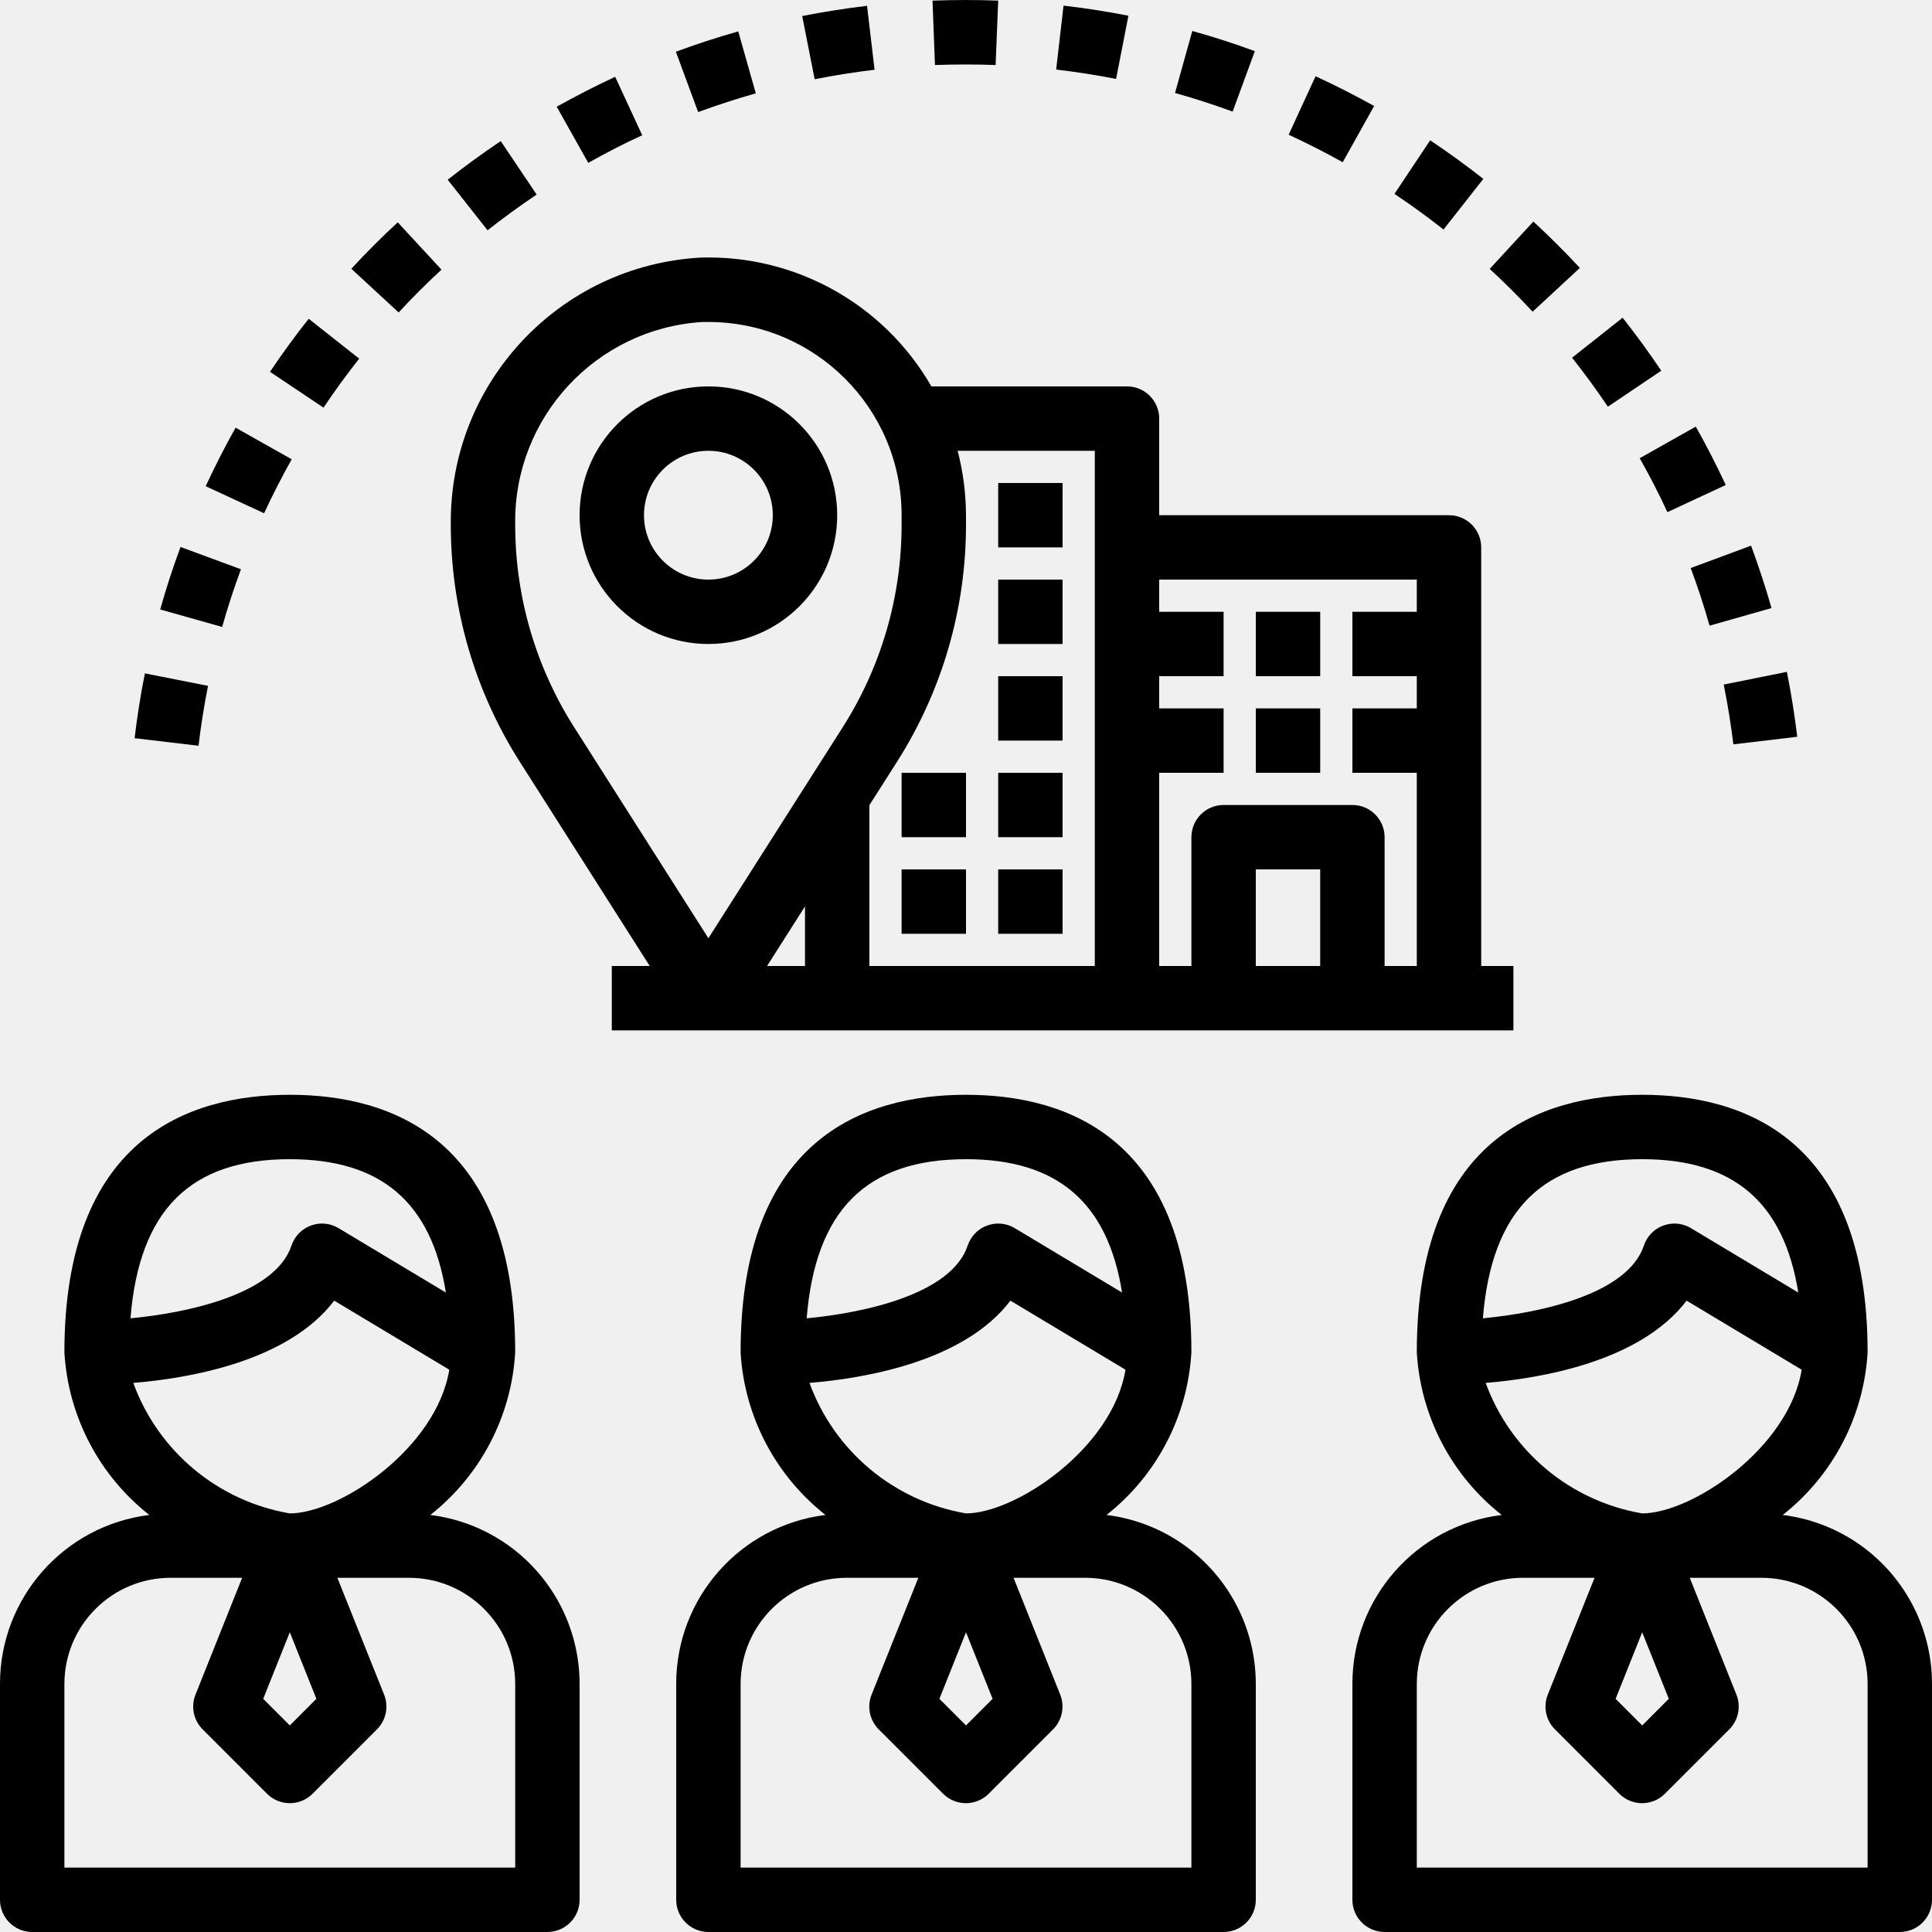
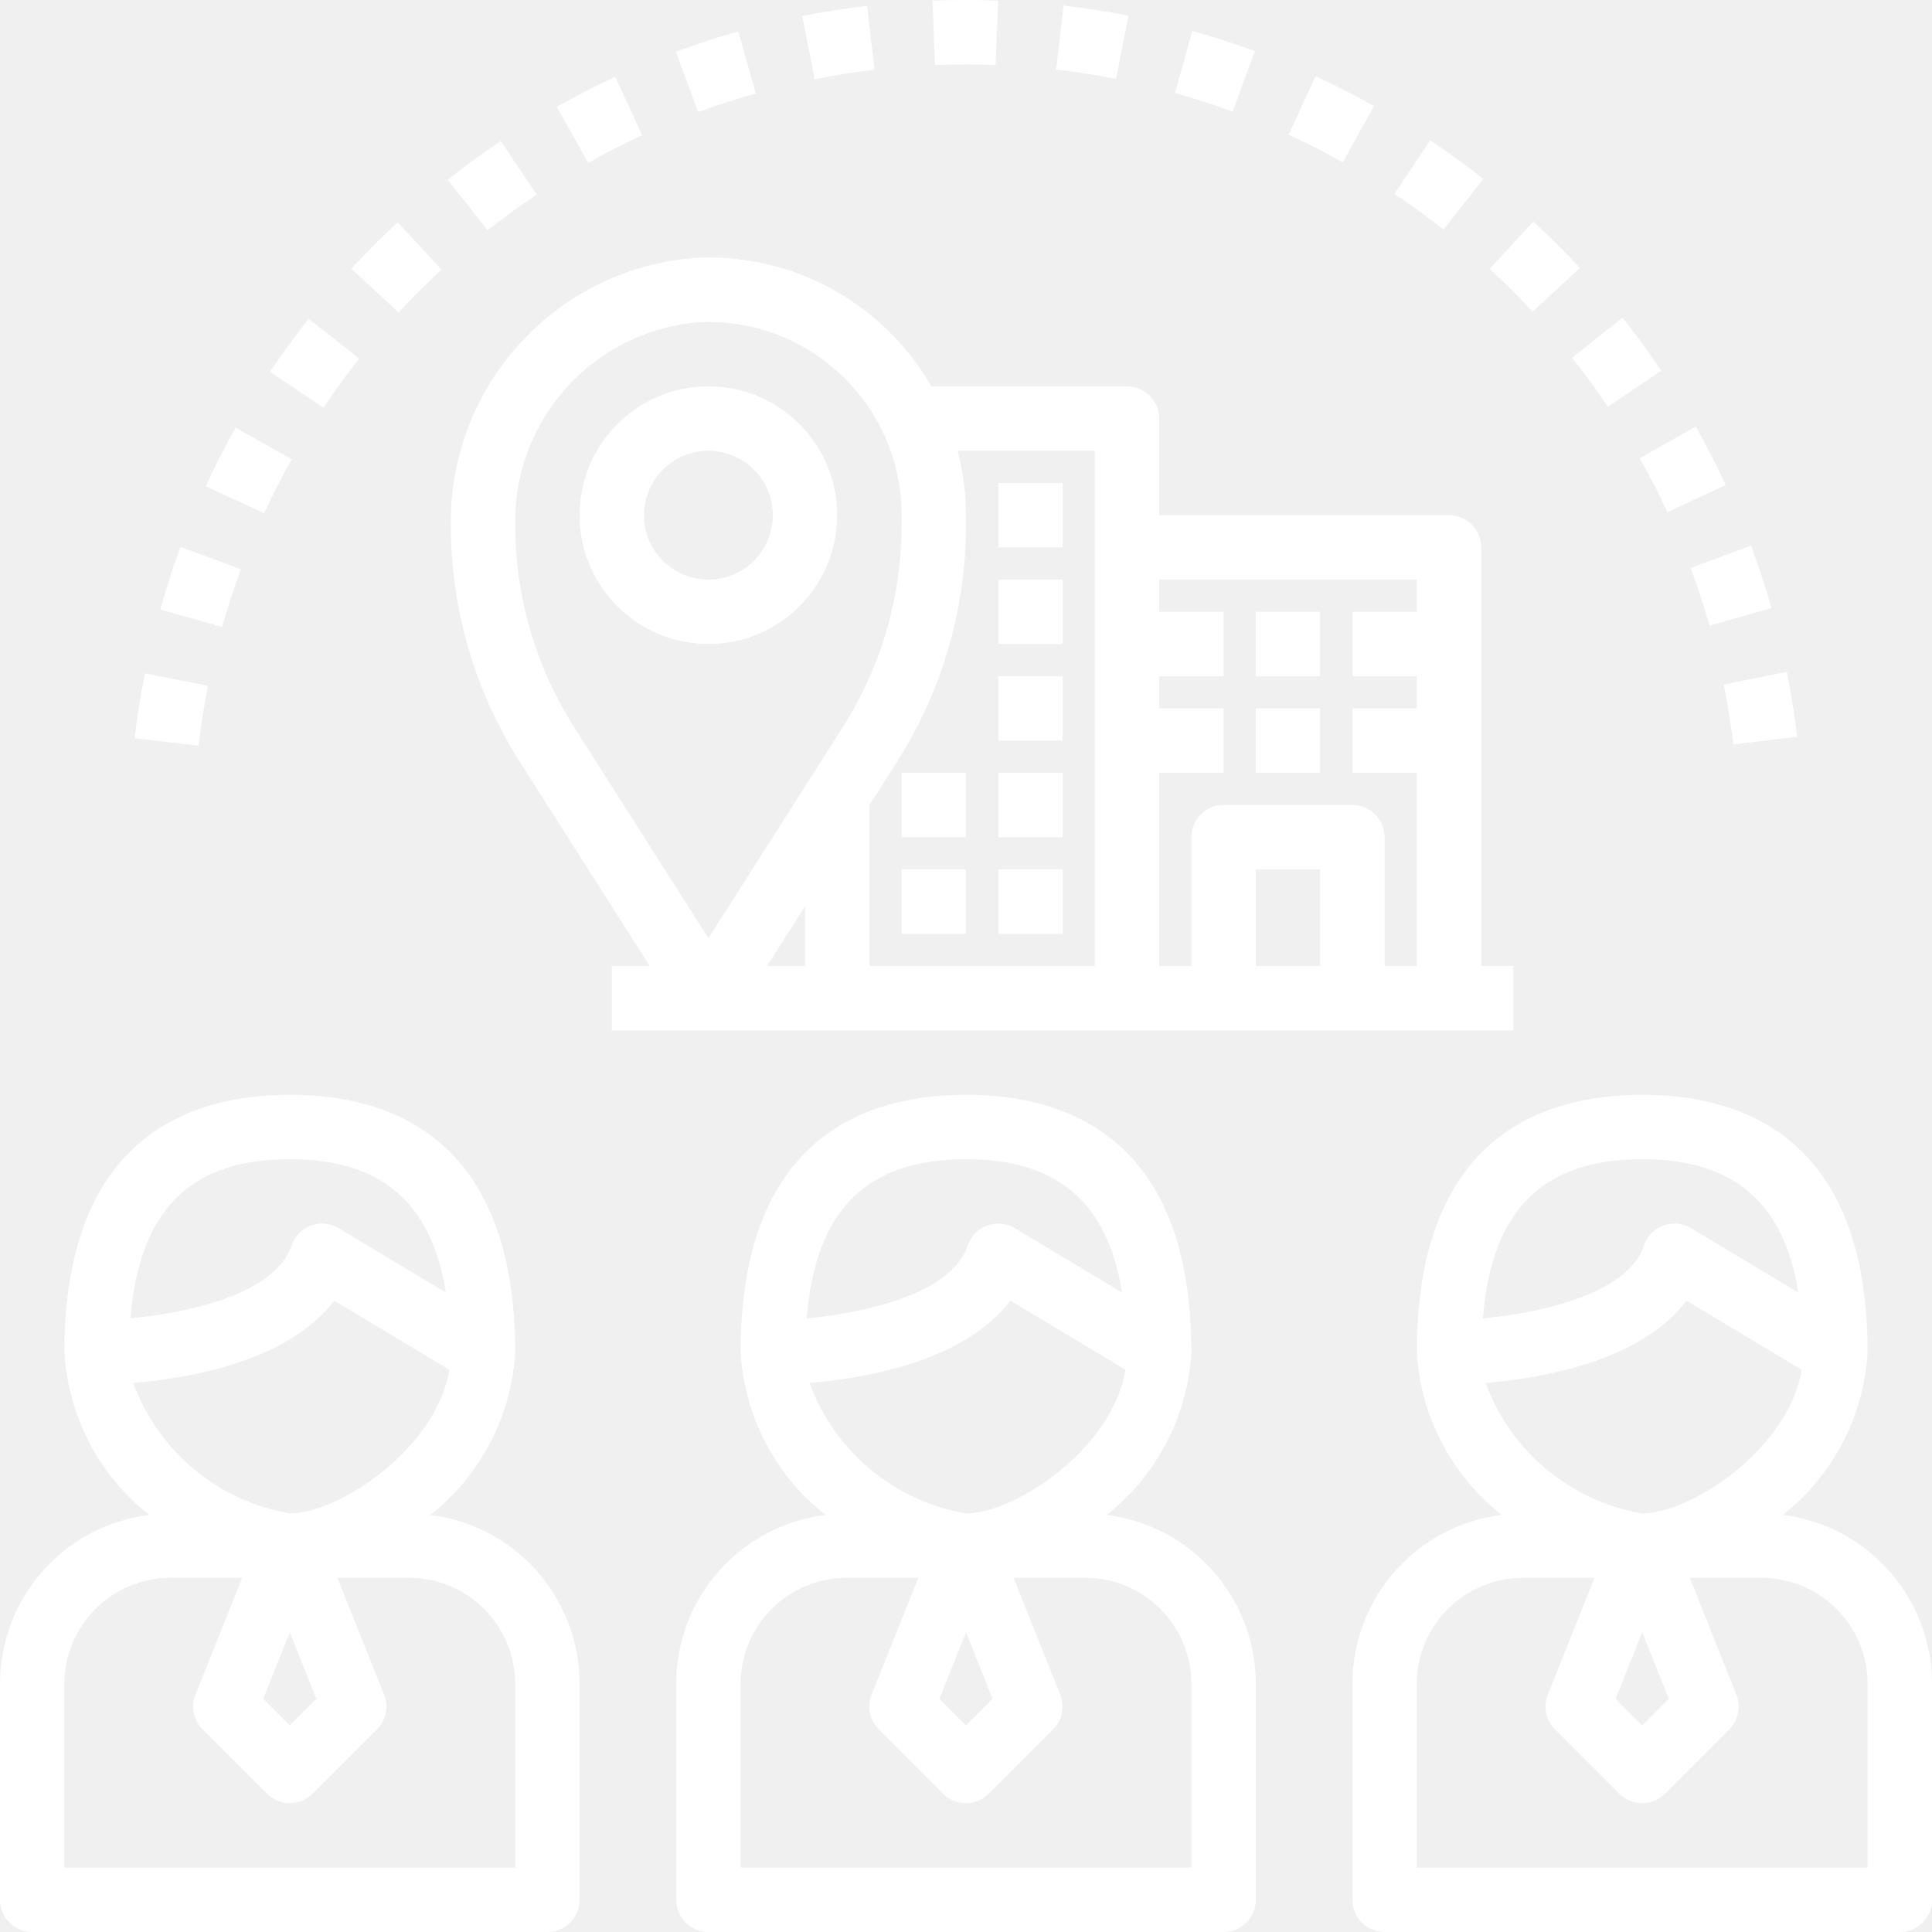
- <svg xmlns="http://www.w3.org/2000/svg" version="1.1" id="Capa_1" x="0px" y="0px" viewBox="0 0 480 480" style="enable-background:new 0 0 480 480;" xml:space="preserve">
-   <g>
-     <g>
-       <path d="M125.112,383.126c-5.46-3.631-11.692-5.937-18.2-6.736c12.484-9.827,20.161-24.531,21.088-40.392    c0-52.896-30.456-64-56-64s-56,11.104-56,64c0.929,15.862,8.609,30.566,21.096,40.392C15.89,379.003-0.031,397.031,0,418.398v53.6    c0,4.418,3.582,8,8,8h128c4.418,0,8-3.582,8-8v-53.6C144.009,404.219,136.918,390.978,125.112,383.126z M32.416,327.534    C34.584,300.718,47.2,287.998,72,287.998c22.704,0,35.2,10.736,38.776,33.136l-26.656-16c-3.789-2.273-8.703-1.044-10.976,2.745    c-0.3,0.5-0.544,1.03-0.728,1.583C68.368,321.606,46.512,326.198,32.416,327.534z M33.112,343.582    c13.696-1.128,38.4-5.272,49.92-20.44l28.592,17.16C108.416,359.894,84.28,375.998,72,375.998    C54.157,372.959,39.314,360.586,33.112,343.582z M78.608,422.062L72,428.686l-6.608-6.616L72,405.534L78.608,422.062z     M128,463.998H16v-45.6c0-14.58,11.82-26.4,26.4-26.4h17.76L48.568,421.03c-1.185,2.971-0.487,6.363,1.776,8.624l16,16    c3.124,3.123,8.188,3.123,11.312,0l16-16c2.263-2.261,2.961-5.653,1.776-8.624l-11.616-29.032H101.6c14.58,0,26.4,11.82,26.4,26.4    V463.998z" />
+ <svg xmlns="http://www.w3.org/2000/svg" width="480px" height="480px" viewBox="0 0 480 480" version="1.1">
+   <defs />
+   <g id="Page-1" stroke="none" stroke-width="1" fill="none" fill-rule="evenodd">
+     <g id="visitor" fill="#FFFFFF" fill-rule="nonzero">
+       <path d="M125.112,383.126 C119.652,379.495 113.42,377.189 106.912,376.39 C119.396,366.563 127.073,351.859 128,335.998 C128,283.102 97.544,271.998 72,271.998 C46.456,271.998 16,283.102 16,335.998 C16.929,351.86 24.609,366.564 37.096,376.39 C15.89,379.003 -0.031,397.031 6.77626358e-21,418.398 L6.77626358e-21,471.998 C6.77626358e-21,476.416 3.582,479.998 8,479.998 L136,479.998 C140.418,479.998 144,476.416 144,471.998 L144,418.398 C144.009,404.219 136.918,390.978 125.112,383.126 Z M32.416,327.534 C34.584,300.718 47.2,287.998 72,287.998 C94.704,287.998 107.2,298.734 110.776,321.134 L84.12,305.134 C80.331,302.861 75.417,304.09 73.144,307.879 C72.844,308.379 72.6,308.909 72.416,309.462 C68.368,321.606 46.512,326.198 32.416,327.534 Z M33.112,343.582 C46.808,342.454 71.512,338.31 83.032,323.142 L111.624,340.302 C108.416,359.894 84.28,375.998 72,375.998 C54.157,372.959 39.314,360.586 33.112,343.582 Z M78.608,422.062 L72,428.686 L65.392,422.07 L72,405.534 L78.608,422.062 Z M128,463.998 L16,463.998 L16,418.398 C16,403.818 27.82,391.998 42.4,391.998 L60.16,391.998 L48.568,421.03 C47.383,424.001 48.081,427.393 50.344,429.654 L66.344,445.654 C69.468,448.777 74.532,448.777 77.656,445.654 L93.656,429.654 C95.919,427.393 96.617,424.001 95.432,421.03 L83.816,391.998 L101.6,391.998 C116.18,391.998 128,403.818 128,418.398 L128,463.998 Z" id="Shape" />
+       <path d="M293.112,383.126 C287.652,379.495 281.42,377.189 274.912,376.39 C287.396,366.563 295.073,351.859 296,335.998 C296,283.102 265.544,271.998 240,271.998 C214.456,271.998 184,283.102 184,335.998 C184.929,351.86 192.609,366.564 205.096,376.39 C183.89,379.003 167.969,397.031 168,418.398 L168,471.998 C168,476.416 171.582,479.998 176,479.998 L304,479.998 C308.418,479.998 312,476.416 312,471.998 L312,418.398 C312.009,404.219 304.918,390.978 293.112,383.126 Z M200.416,327.534 C202.584,300.718 215.2,287.998 240,287.998 C262.704,287.998 275.2,298.734 278.776,321.134 L252.12,305.134 C248.331,302.861 243.417,304.09 241.144,307.879 C240.844,308.379 240.6,308.909 240.416,309.462 C236.368,321.606 214.512,326.198 200.416,327.534 Z M201.112,343.582 C214.808,342.454 239.512,338.31 251.032,323.142 L279.624,340.302 C276.416,359.894 252.28,375.998 240,375.998 C222.157,372.959 207.314,360.586 201.112,343.582 Z M246.608,422.062 L240,428.686 L233.392,422.07 L240,405.534 L246.608,422.062 Z M296,463.998 L184,463.998 L184,418.398 C184,403.818 195.82,391.998 210.4,391.998 L228.16,391.998 L216.544,421.03 C215.359,424.001 216.057,427.393 218.32,429.654 L234.32,445.654 C237.444,448.777 242.508,448.777 245.632,445.654 L261.632,429.654 C263.895,427.393 264.593,424.001 263.408,421.03 L251.816,391.998 L269.6,391.998 C284.18,391.998 296,403.818 296,418.398 L296,463.998 Z" id="Shape" />
+       <path d="M461.112,383.126 C455.652,379.495 449.42,377.189 442.912,376.39 C455.396,366.563 463.073,351.859 464,335.998 C464,283.102 433.544,271.998 408,271.998 C382.456,271.998 352,283.102 352,335.998 C352.929,351.86 360.609,366.564 373.096,376.39 C351.89,379.003 335.969,397.031 336,418.398 L336,471.998 C336,476.416 339.582,479.998 344,479.998 L472,479.998 C476.418,479.998 480,476.416 480,471.998 L480,418.398 C480.009,404.219 472.918,390.978 461.112,383.126 Z M368.416,327.534 C370.584,300.718 383.2,287.998 408,287.998 C430.704,287.998 443.2,298.734 446.776,321.134 L420.12,305.134 C416.331,302.861 411.417,304.09 409.144,307.879 C408.844,308.379 408.6,308.909 408.416,309.462 C404.368,321.606 382.512,326.198 368.416,327.534 Z M369.112,343.582 C382.808,342.454 407.512,338.31 419.032,323.142 L447.624,340.302 C444.416,359.894 420.28,375.998 408,375.998 C390.157,372.959 375.314,360.586 369.112,343.582 Z M414.608,422.062 L408,428.686 L401.392,422.07 L408,405.534 L414.608,422.062 Z M464,463.998 L352,463.998 L352,418.398 C352,403.818 363.82,391.998 378.4,391.998 L396.16,391.998 L384.544,421.03 C383.359,424.001 384.057,427.393 386.32,429.654 L402.32,445.654 C405.444,448.777 410.508,448.777 413.632,445.654 L429.632,429.654 C431.895,427.393 432.593,424.001 431.408,421.03 L419.816,391.998 L437.6,391.998 C452.18,391.998 464,403.818 464,418.398 L464,463.998 Z" id="Shape" />
+       <path d="M368,239.998 L368,135.998 C368,131.58 364.418,127.998 360,127.998 L288,127.998 L288,103.998 C288,99.58 284.418,95.998 280,95.998 L231.4,95.998 C219.652,75.562 197.601,63.26 174.04,63.998 C138.943,65.964 111.607,95.2 112,130.35 C111.987,151.238 117.944,171.694 129.168,189.31 L161.424,239.998 L152,239.998 L152,255.998 L376,255.998 L376,239.998 L368,239.998 Z M200,239.998 L190.576,239.998 L200,225.19 L200,239.998 Z M176,233.102 L142.672,180.718 C133.08,165.671 127.989,148.195 128,130.35 C127.547,103.826 148.044,81.641 174.52,79.998 L176,79.998 C202.51,79.998 224,101.488 224,127.998 L224,130.35 C224.017,148.206 218.926,165.693 209.328,180.75 L176,233.102 Z M272,239.998 L216,239.998 L216,200.038 L222.832,189.31 C234.056,171.694 240.013,151.238 240,130.35 L240,127.998 C239.981,122.599 239.282,117.223 237.92,111.998 L272,111.998 L272,239.998 Z M328,239.998 L312,239.998 L312,215.998 L328,215.998 L328,239.998 Z M352,151.998 L336,151.998 L336,167.998 L352,167.998 L352,175.998 L336,175.998 L336,191.998 L352,191.998 L352,239.998 L344,239.998 L344,207.998 C344,203.58 340.418,199.998 336,199.998 L304,199.998 C299.582,199.998 296,203.58 296,207.998 L296,239.998 L288,239.998 L288,191.998 L304,191.998 L304,175.998 L288,175.998 L288,167.998 L304,167.998 L304,151.998 L288,151.998 L288,143.998 L352,143.998 L352,151.998 Z" id="Shape" />
+       <rect id="Rectangle-path" x="248" y="119.998" width="16" height="16" />
+       <rect id="Rectangle-path" x="312" y="151.998" width="16" height="16" />
+       <rect id="Rectangle-path" x="312" y="175.998" width="16" height="16" />
+       <rect id="Rectangle-path" x="248" y="143.998" width="16" height="16" />
+       <rect id="Rectangle-path" x="248" y="167.998" width="16" height="16" />
+       <rect id="Rectangle-path" x="224" y="191.998" width="16" height="16" />
+       <rect id="Rectangle-path" x="248" y="191.998" width="16" height="16" />
+       <rect id="Rectangle-path" x="224" y="215.998" width="16" height="16" />
+       <rect id="Rectangle-path" x="248" y="215.998" width="16" height="16" />
+       <path d="M443.944,166.918 L428.256,170.078 C429.24,174.966 430.04,179.966 430.656,184.934 L446.52,183.046 C445.872,177.654 445.008,172.23 443.944,166.918 Z" id="Shape" />
+       <path d="M36,167.302 C34.92,172.646 34.072,178.062 33.44,183.406 L49.328,185.278 C49.904,180.35 50.704,175.342 51.68,170.398 L36,167.302 Z" id="Shape" />
+       <path d="M421.312,105.99 L407.376,113.846 C409.832,118.19 412.176,122.694 414.256,127.246 L428.76,120.494 C426.472,115.574 423.96,110.694 421.312,105.99 Z" id="Shape" />
+       <path d="M403.136,78.934 L390.576,88.87 C393.672,92.766 396.664,96.87 399.472,101.038 L412.736,92.102 C409.696,87.59 406.464,83.158 403.136,78.934 Z" id="Shape" />
+       <path d="M76.696,79.198 C73.328,83.438 70.096,87.878 67.08,92.374 L80.376,101.278 C83.152,97.126 86.136,93.03 89.24,89.102 L76.696,79.198 Z" id="Shape" />
+       <path d="M380.96,55.046 L370.112,66.806 C373.816,70.23 377.408,73.806 380.776,77.438 L392.512,66.566 C388.864,62.63 384.976,58.75 380.96,55.046 Z" id="Shape" />
+       <path d="M58.536,106.254 C55.896,110.95 53.392,115.846 51.104,120.798 L65.616,127.518 C67.736,122.942 70.048,118.422 72.472,114.11 L58.536,106.254 Z" id="Shape" />
+       <path d="M44.848,135.894 C42.952,141.014 41.256,146.238 39.8,151.422 L55.192,155.766 C56.544,150.966 58.112,146.166 59.864,141.43 L44.848,135.894 Z" id="Shape" />
+       <path d="M98.824,55.238 C94.824,58.91 90.968,62.79 87.288,66.774 L99.04,77.63 C102.4,73.966 106.016,70.398 109.68,66.99 L98.824,55.238 Z" id="Shape" />
+       <path d="M435.048,135.566 L420.048,141.126 C421.8,145.838 423.376,150.654 424.736,155.446 L440.128,151.07 C438.648,145.878 436.928,140.67 435.048,135.566 Z" id="Shape" />
+       <path d="M183.416,7.798 C178.168,9.286 172.944,10.998 167.912,12.846 L173.456,27.846 C178.104,26.134 182.928,24.566 187.776,23.19 L183.416,7.798 Z" id="Shape" />
+       <path d="M215.416,1.446 C210.072,2.078 204.648,2.934 199.304,3.982 L202.4,19.686 C207.344,18.71 212.352,17.91 217.288,17.334 L215.416,1.446 Z" id="Shape" />
+       <path d="M231.68,0.158 L232.288,16.158 C237.28,15.982 242.368,15.966 247.36,16.158 L248,0.158 C242.584,-0.058 237.096,-0.042 231.68,0.158 Z" id="Shape" />
+       <path d="M152.84,19.086 C147.936,21.35 143.04,23.886 138.312,26.51 L146.152,40.462 C150.52,38.006 155.024,35.662 159.56,33.606 L152.84,19.086 Z" id="Shape" />
+       <path d="M264.232,1.398 L262.4,17.286 C267.32,17.854 272.328,18.638 277.288,19.606 L280.352,3.902 C274.984,2.854 269.6,2.014 264.232,1.398 Z" id="Shape" />
+       <path d="M355.32,34.862 L346.448,48.174 C350.576,50.926 354.672,53.902 358.64,57.022 L368.528,44.446 C364.232,41.07 359.792,37.838 355.32,34.862 Z" id="Shape" />
+       <path d="M296.224,7.694 L291.928,23.102 C296.728,24.446 301.528,25.998 306.248,27.726 L311.76,12.71 C306.672,10.83 301.448,9.15 296.224,7.694 Z" id="Shape" />
+       <path d="M124.408,35.054 C119.88,38.102 115.44,41.326 111.232,44.654 L121.136,57.214 C125.024,54.142 129.136,51.158 133.328,48.334 L124.408,35.054 Z" id="Shape" />
+       <path d="M326.848,18.942 L320.16,33.47 C324.68,35.558 329.208,37.862 333.6,40.302 L341.4,26.334 C336.648,23.694 331.76,21.198 326.848,18.942 Z" id="Shape" />
+       <path d="M176,95.998 C158.327,95.998 144,110.325 144,127.998 C144,145.671 158.327,159.998 176,159.998 C193.673,159.998 208,145.671 208,127.998 C208,110.325 193.673,95.998 176,95.998 Z M176,143.998 C167.163,143.998 160,136.835 160,127.998 C160,119.161 167.163,111.998 176,111.998 C184.837,111.998 192,119.161 192,127.998 C192,136.835 184.837,143.998 176,143.998 Z" id="Shape" />
    </g>
  </g>
-   <g>
-     <g>
-       <path d="M293.112,383.126c-5.46-3.631-11.692-5.937-18.2-6.736c12.484-9.827,20.161-24.531,21.088-40.392    c0-52.896-30.456-64-56-64s-56,11.104-56,64c0.929,15.862,8.609,30.566,21.096,40.392c-21.206,2.613-37.127,20.641-37.096,42.008    v53.6c0,4.418,3.582,8,8,8h128c4.418,0,8-3.582,8-8v-53.6C312.009,404.219,304.918,390.978,293.112,383.126z M200.416,327.534    c2.168-26.816,14.784-39.536,39.584-39.536c22.704,0,35.2,10.736,38.776,33.136l-26.656-16c-3.789-2.273-8.703-1.044-10.976,2.745    c-0.3,0.5-0.544,1.03-0.728,1.583C236.368,321.606,214.512,326.198,200.416,327.534z M201.112,343.582    c13.696-1.128,38.4-5.272,49.92-20.44l28.592,17.16c-3.208,19.592-27.344,35.696-39.624,35.696    C222.157,372.959,207.314,360.586,201.112,343.582z M246.608,422.062L240,428.686l-6.608-6.616L240,405.534L246.608,422.062z     M296,463.998H184v-45.6c0-14.58,11.82-26.4,26.4-26.4h17.76l-11.616,29.032c-1.185,2.971-0.487,6.363,1.776,8.624l16,16    c3.124,3.123,8.188,3.123,11.312,0l16-16c2.263-2.261,2.961-5.653,1.776-8.624l-11.592-29.032H269.6c14.58,0,26.4,11.82,26.4,26.4    V463.998z" />
-     </g>
-   </g>
-   <g>
-     <g>
-       <path d="M461.112,383.126c-5.46-3.631-11.692-5.937-18.2-6.736c12.484-9.827,20.161-24.531,21.088-40.392    c0-52.896-30.456-64-56-64s-56,11.104-56,64c0.929,15.862,8.609,30.566,21.096,40.392c-21.206,2.613-37.127,20.641-37.096,42.008    v53.6c0,4.418,3.582,8,8,8h128c4.418,0,8-3.582,8-8v-53.6C480.009,404.219,472.918,390.978,461.112,383.126z M368.416,327.534    c2.168-26.816,14.784-39.536,39.584-39.536c22.704,0,35.2,10.736,38.776,33.136l-26.656-16c-3.789-2.273-8.703-1.044-10.976,2.745    c-0.3,0.5-0.544,1.03-0.728,1.583C404.368,321.606,382.512,326.198,368.416,327.534z M369.112,343.582    c13.696-1.128,38.4-5.272,49.92-20.44l28.592,17.16c-3.208,19.592-27.344,35.696-39.624,35.696    C390.157,372.959,375.314,360.586,369.112,343.582z M414.608,422.062L408,428.686l-6.608-6.616L408,405.534L414.608,422.062z     M464,463.998H352v-45.6c0-14.58,11.82-26.4,26.4-26.4h17.76l-11.616,29.032c-1.185,2.971-0.487,6.363,1.776,8.624l16,16    c3.124,3.123,8.188,3.123,11.312,0l16-16c2.263-2.261,2.961-5.653,1.776-8.624l-11.592-29.032H437.6c14.58,0,26.4,11.82,26.4,26.4    V463.998z" />
-     </g>
-   </g>
-   <g>
-     <g>
-       <path d="M368,239.998v-104c0-4.418-3.582-8-8-8h-72v-24c0-4.418-3.582-8-8-8h-48.6c-11.748-20.436-33.799-32.738-57.36-32    C138.943,65.964,111.607,95.2,112,130.35c-0.013,20.888,5.944,41.344,17.168,58.96l32.256,50.688H152v16h224v-16H368z     M200,239.998h-9.424L200,225.19V239.998z M176,233.102l-33.328-52.384c-9.592-15.047-14.683-32.523-14.672-50.368    c-0.453-26.524,20.044-48.709,46.52-50.352H176c26.51,0,48,21.49,48,48v2.352c0.017,17.856-5.074,35.343-14.672,50.4L176,233.102z     M272,239.998h-56v-39.96l6.832-10.728c11.224-17.616,17.181-38.072,17.168-58.96v-2.352c-0.019-5.399-0.718-10.775-2.08-16H272    V239.998z M328,239.998h-16v-24h16V239.998z M352,151.998h-16v16h16v8h-16v16h16v48h-8v-32c0-4.418-3.582-8-8-8h-32    c-4.418,0-8,3.582-8,8v32h-8v-48h16v-16h-16v-8h16v-16h-16v-8h64V151.998z" />
-     </g>
-   </g>
-   <g>
-     <g>
-       <rect x="248" y="119.998" width="16" height="16" />
-     </g>
-   </g>
-   <g>
-     <g>
-       <rect x="312" y="151.998" width="16" height="16" />
-     </g>
-   </g>
-   <g>
-     <g>
-       <rect x="312" y="175.998" width="16" height="16" />
-     </g>
-   </g>
-   <g>
-     <g>
-       <rect x="248" y="143.998" width="16" height="16" />
-     </g>
-   </g>
-   <g>
-     <g>
-       <rect x="248" y="167.998" width="16" height="16" />
-     </g>
-   </g>
-   <g>
-     <g>
-       <rect x="224" y="191.998" width="16" height="16" />
-     </g>
-   </g>
-   <g>
-     <g>
-       <rect x="248" y="191.998" width="16" height="16" />
-     </g>
-   </g>
-   <g>
-     <g>
-       <rect x="224" y="215.998" width="16" height="16" />
-     </g>
-   </g>
-   <g>
-     <g>
-       <rect x="248" y="215.998" width="16" height="16" />
-     </g>
-   </g>
-   <g>
-     <g>
-       <path d="M443.944,166.918l-15.688,3.16c0.984,4.888,1.784,9.888,2.4,14.856l15.864-1.888    C445.872,177.654,445.008,172.23,443.944,166.918z" />
-     </g>
-   </g>
-   <g>
-     <g>
-       <path d="M36,167.302c-1.08,5.344-1.928,10.76-2.56,16.104l15.888,1.872c0.576-4.928,1.376-9.936,2.352-14.88L36,167.302z" />
-     </g>
-   </g>
-   <g>
-     <g>
-       <path d="M421.312,105.99l-13.936,7.856c2.456,4.344,4.8,8.848,6.88,13.4l14.504-6.752    C426.472,115.574,423.96,110.694,421.312,105.99z" />
-     </g>
-   </g>
-   <g>
-     <g>
-       <path d="M403.136,78.934l-12.56,9.936c3.096,3.896,6.088,8,8.896,12.168l13.264-8.936    C409.696,87.59,406.464,83.158,403.136,78.934z" />
-     </g>
-   </g>
-   <g>
-     <g>
-       <path d="M76.696,79.198c-3.368,4.24-6.6,8.68-9.616,13.176l13.296,8.904c2.776-4.152,5.76-8.248,8.864-12.176L76.696,79.198z" />
-     </g>
-   </g>
-   <g>
-     <g>
-       <path d="M380.96,55.046l-10.848,11.76c3.704,3.424,7.296,7,10.664,10.632l11.736-10.872    C388.864,62.63,384.976,58.75,380.96,55.046z" />
-     </g>
-   </g>
-   <g>
-     <g>
-       <path d="M58.536,106.254c-2.64,4.696-5.144,9.592-7.432,14.544l14.512,6.72c2.12-4.576,4.432-9.096,6.856-13.408L58.536,106.254z" />
-     </g>
-   </g>
-   <g>
-     <g>
-       <path d="M44.848,135.894c-1.896,5.12-3.592,10.344-5.048,15.528l15.392,4.344c1.352-4.8,2.92-9.6,4.672-14.336L44.848,135.894z" />
-     </g>
-   </g>
-   <g>
-     <g>
-       <path d="M98.824,55.238c-4,3.672-7.856,7.552-11.536,11.536L99.04,77.63c3.36-3.664,6.976-7.232,10.64-10.64L98.824,55.238z" />
-     </g>
-   </g>
-   <g>
-     <g>
-       <path d="M435.048,135.566l-15,5.56c1.752,4.712,3.328,9.528,4.688,14.32l15.392-4.376    C438.648,145.878,436.928,140.67,435.048,135.566z" />
-     </g>
-   </g>
-   <g>
-     <g>
-       <path d="M183.416,7.798c-5.248,1.488-10.472,3.2-15.504,5.048l5.544,15c4.648-1.712,9.472-3.28,14.32-4.656L183.416,7.798z" />
-     </g>
-   </g>
-   <g>
-     <g>
-       <path d="M215.416,1.446c-5.344,0.632-10.768,1.488-16.112,2.536l3.096,15.704c4.944-0.976,9.952-1.776,14.888-2.352L215.416,1.446    z" />
-     </g>
-   </g>
-   <g>
-     <g>
-       <path d="M231.68,0.158l0.608,16c4.992-0.176,10.08-0.192,15.072,0l0.64-16C242.584-0.058,237.096-0.042,231.68,0.158z" />
-     </g>
-   </g>
-   <g>
-     <g>
-       <path d="M152.84,19.086c-4.904,2.264-9.8,4.8-14.528,7.424l7.84,13.952c4.368-2.456,8.872-4.8,13.408-6.856L152.84,19.086z" />
-     </g>
-   </g>
-   <g>
-     <g>
-       <path d="M264.232,1.398L262.4,17.286c4.92,0.568,9.928,1.352,14.888,2.32l3.064-15.704C274.984,2.854,269.6,2.014,264.232,1.398z" />
-     </g>
-   </g>
-   <g>
-     <g>
-       <path d="M355.32,34.862l-8.872,13.312c4.128,2.752,8.224,5.728,12.192,8.848l9.888-12.576    C364.232,41.07,359.792,37.838,355.32,34.862z" />
-     </g>
-   </g>
-   <g>
-     <g>
-       <path d="M296.224,7.694l-4.296,15.408c4.8,1.344,9.6,2.896,14.32,4.624l5.512-15.016C306.672,10.83,301.448,9.15,296.224,7.694z" />
-     </g>
-   </g>
-   <g>
-     <g>
-       <path d="M124.408,35.054c-4.528,3.048-8.968,6.272-13.176,9.6l9.904,12.56c3.888-3.072,8-6.056,12.192-8.88L124.408,35.054z" />
-     </g>
-   </g>
-   <g>
-     <g>
-       <path d="M326.848,18.942L320.16,33.47c4.52,2.088,9.048,4.392,13.44,6.832l7.8-13.968    C336.648,23.694,331.76,21.198,326.848,18.942z" />
-     </g>
-   </g>
-   <g>
-     <g>
-       <path d="M176,95.998c-17.673,0-32,14.327-32,32s14.327,32,32,32s32-14.327,32-32S193.673,95.998,176,95.998z M176,143.998    c-8.837,0-16-7.163-16-16s7.163-16,16-16s16,7.163,16,16S184.837,143.998,176,143.998z" />
-     </g>
-   </g>
-   <g>
- </g>
-   <g>
- </g>
-   <g>
- </g>
-   <g>
- </g>
-   <g>
- </g>
-   <g>
- </g>
-   <g>
- </g>
-   <g>
- </g>
-   <g>
- </g>
-   <g>
- </g>
-   <g>
- </g>
-   <g>
- </g>
-   <g>
- </g>
-   <g>
- </g>
-   <g>
- </g>
</svg>
